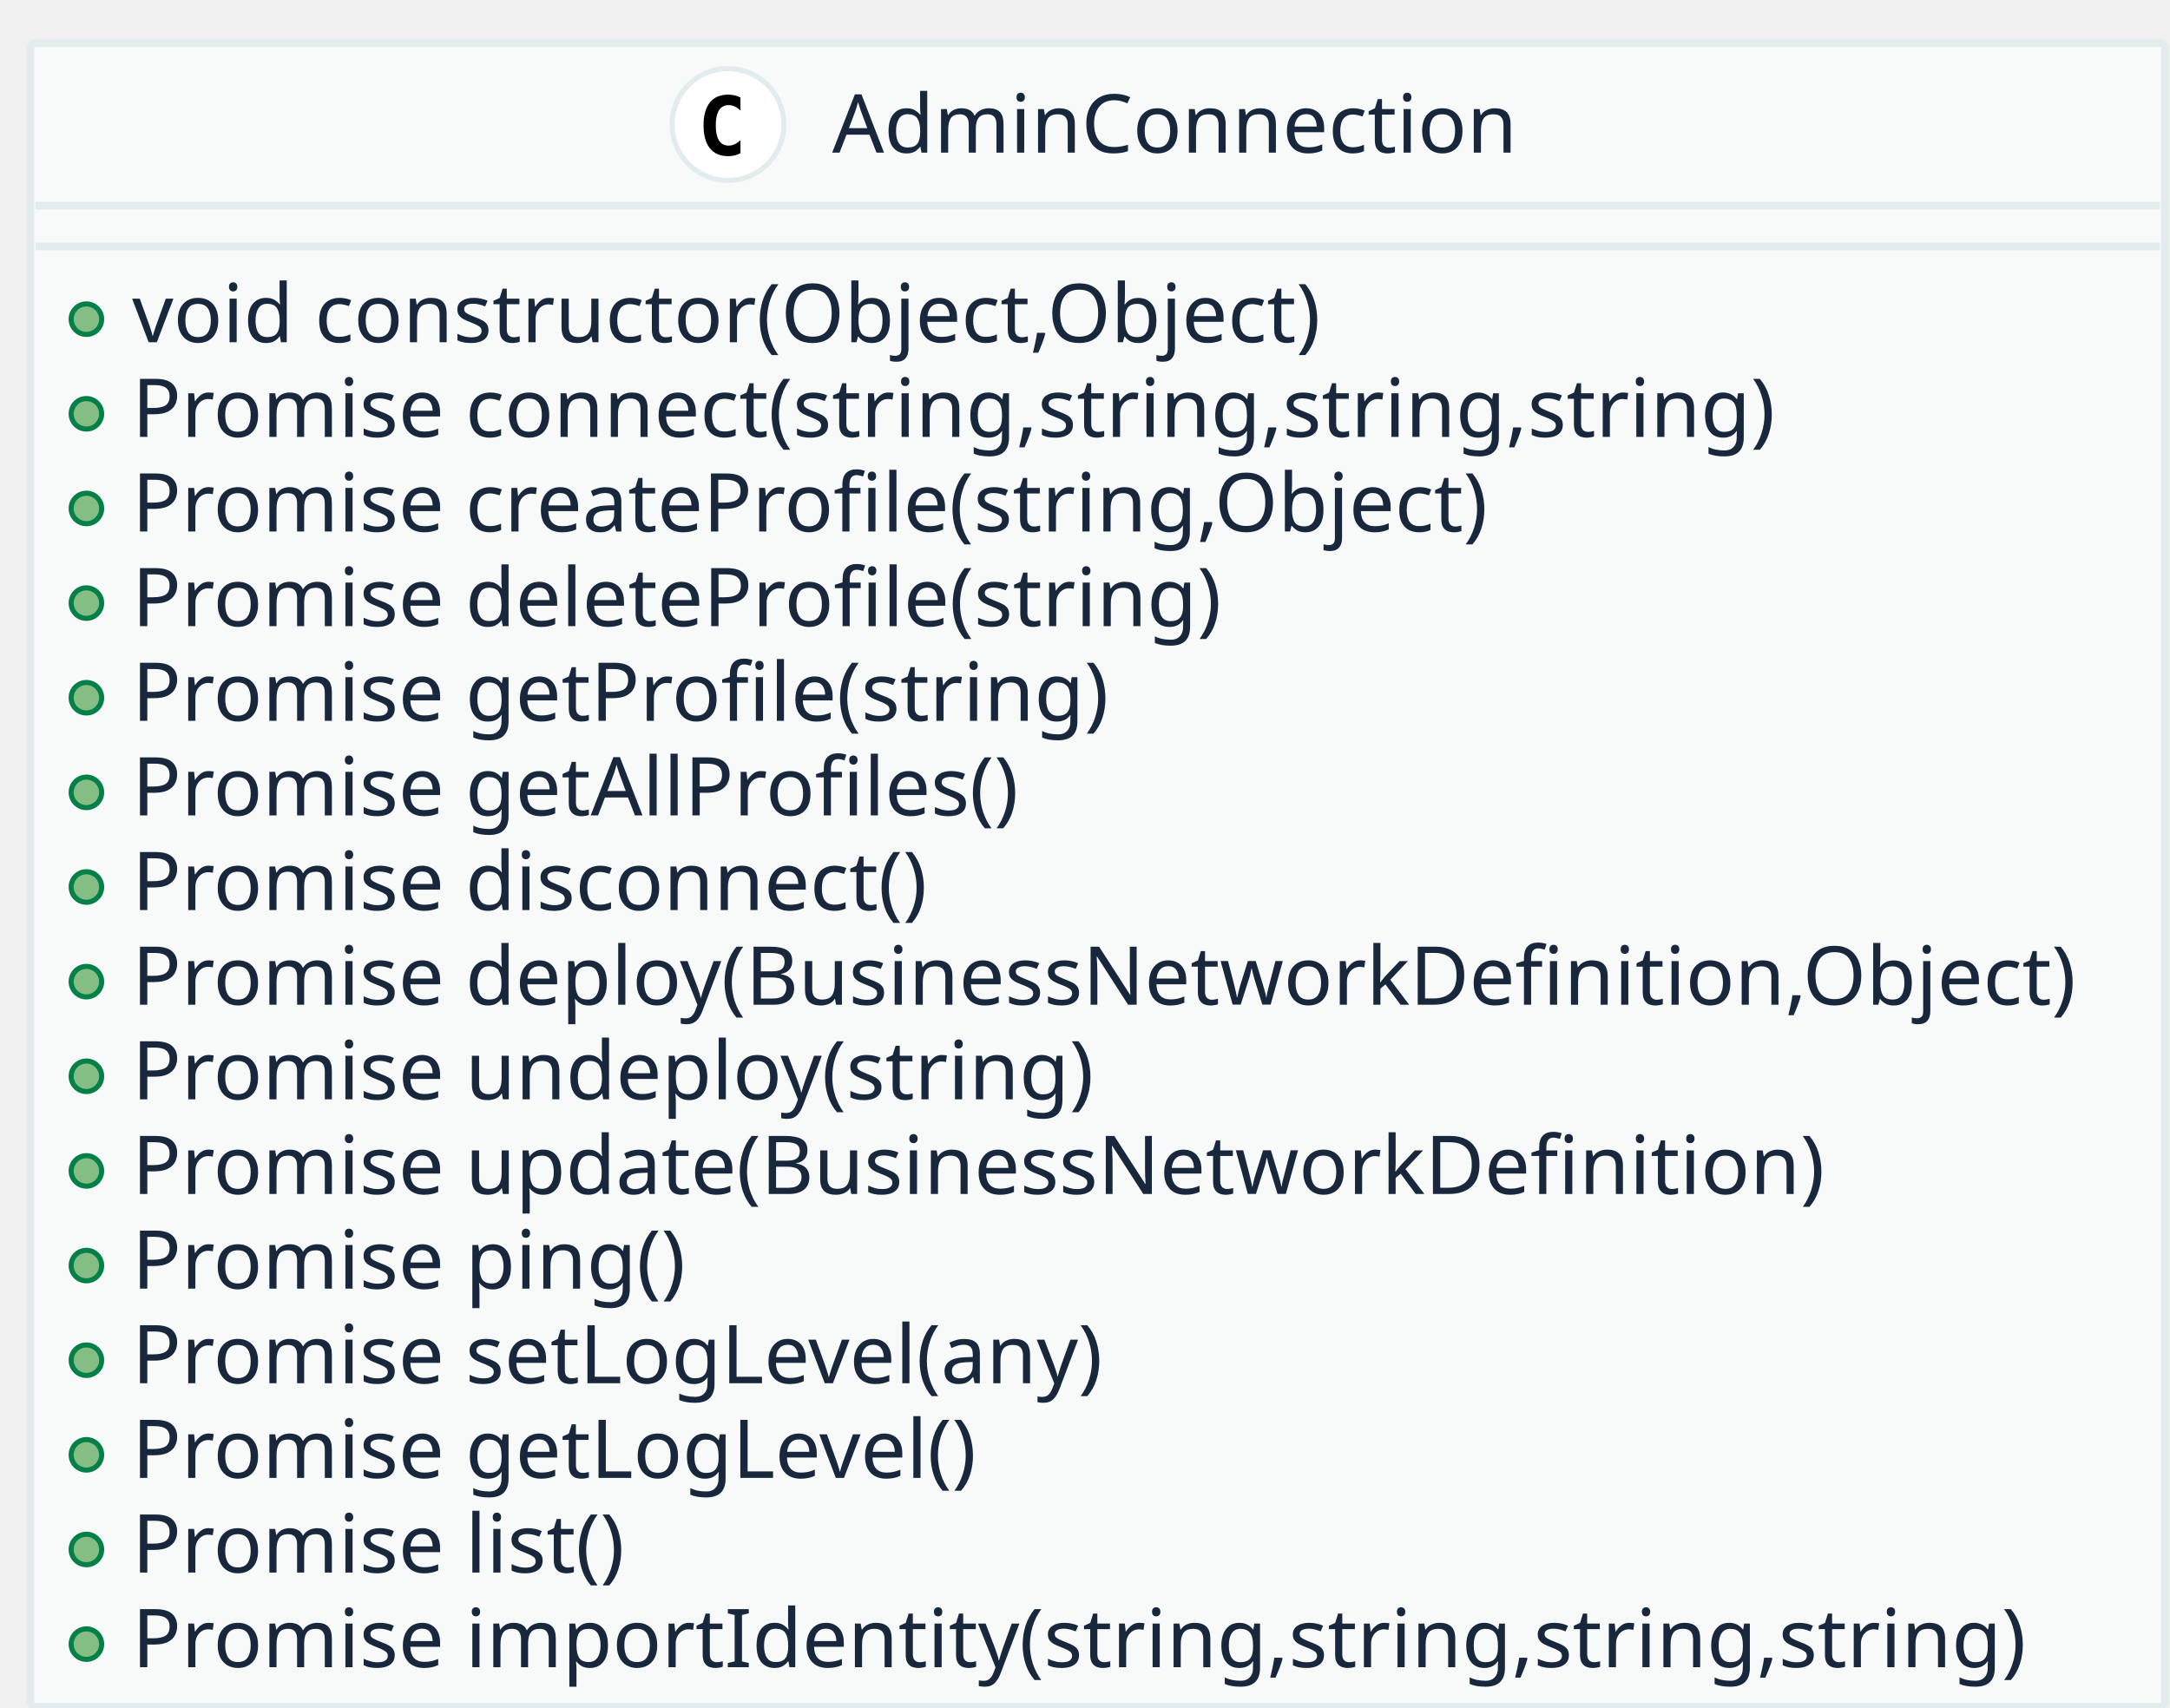
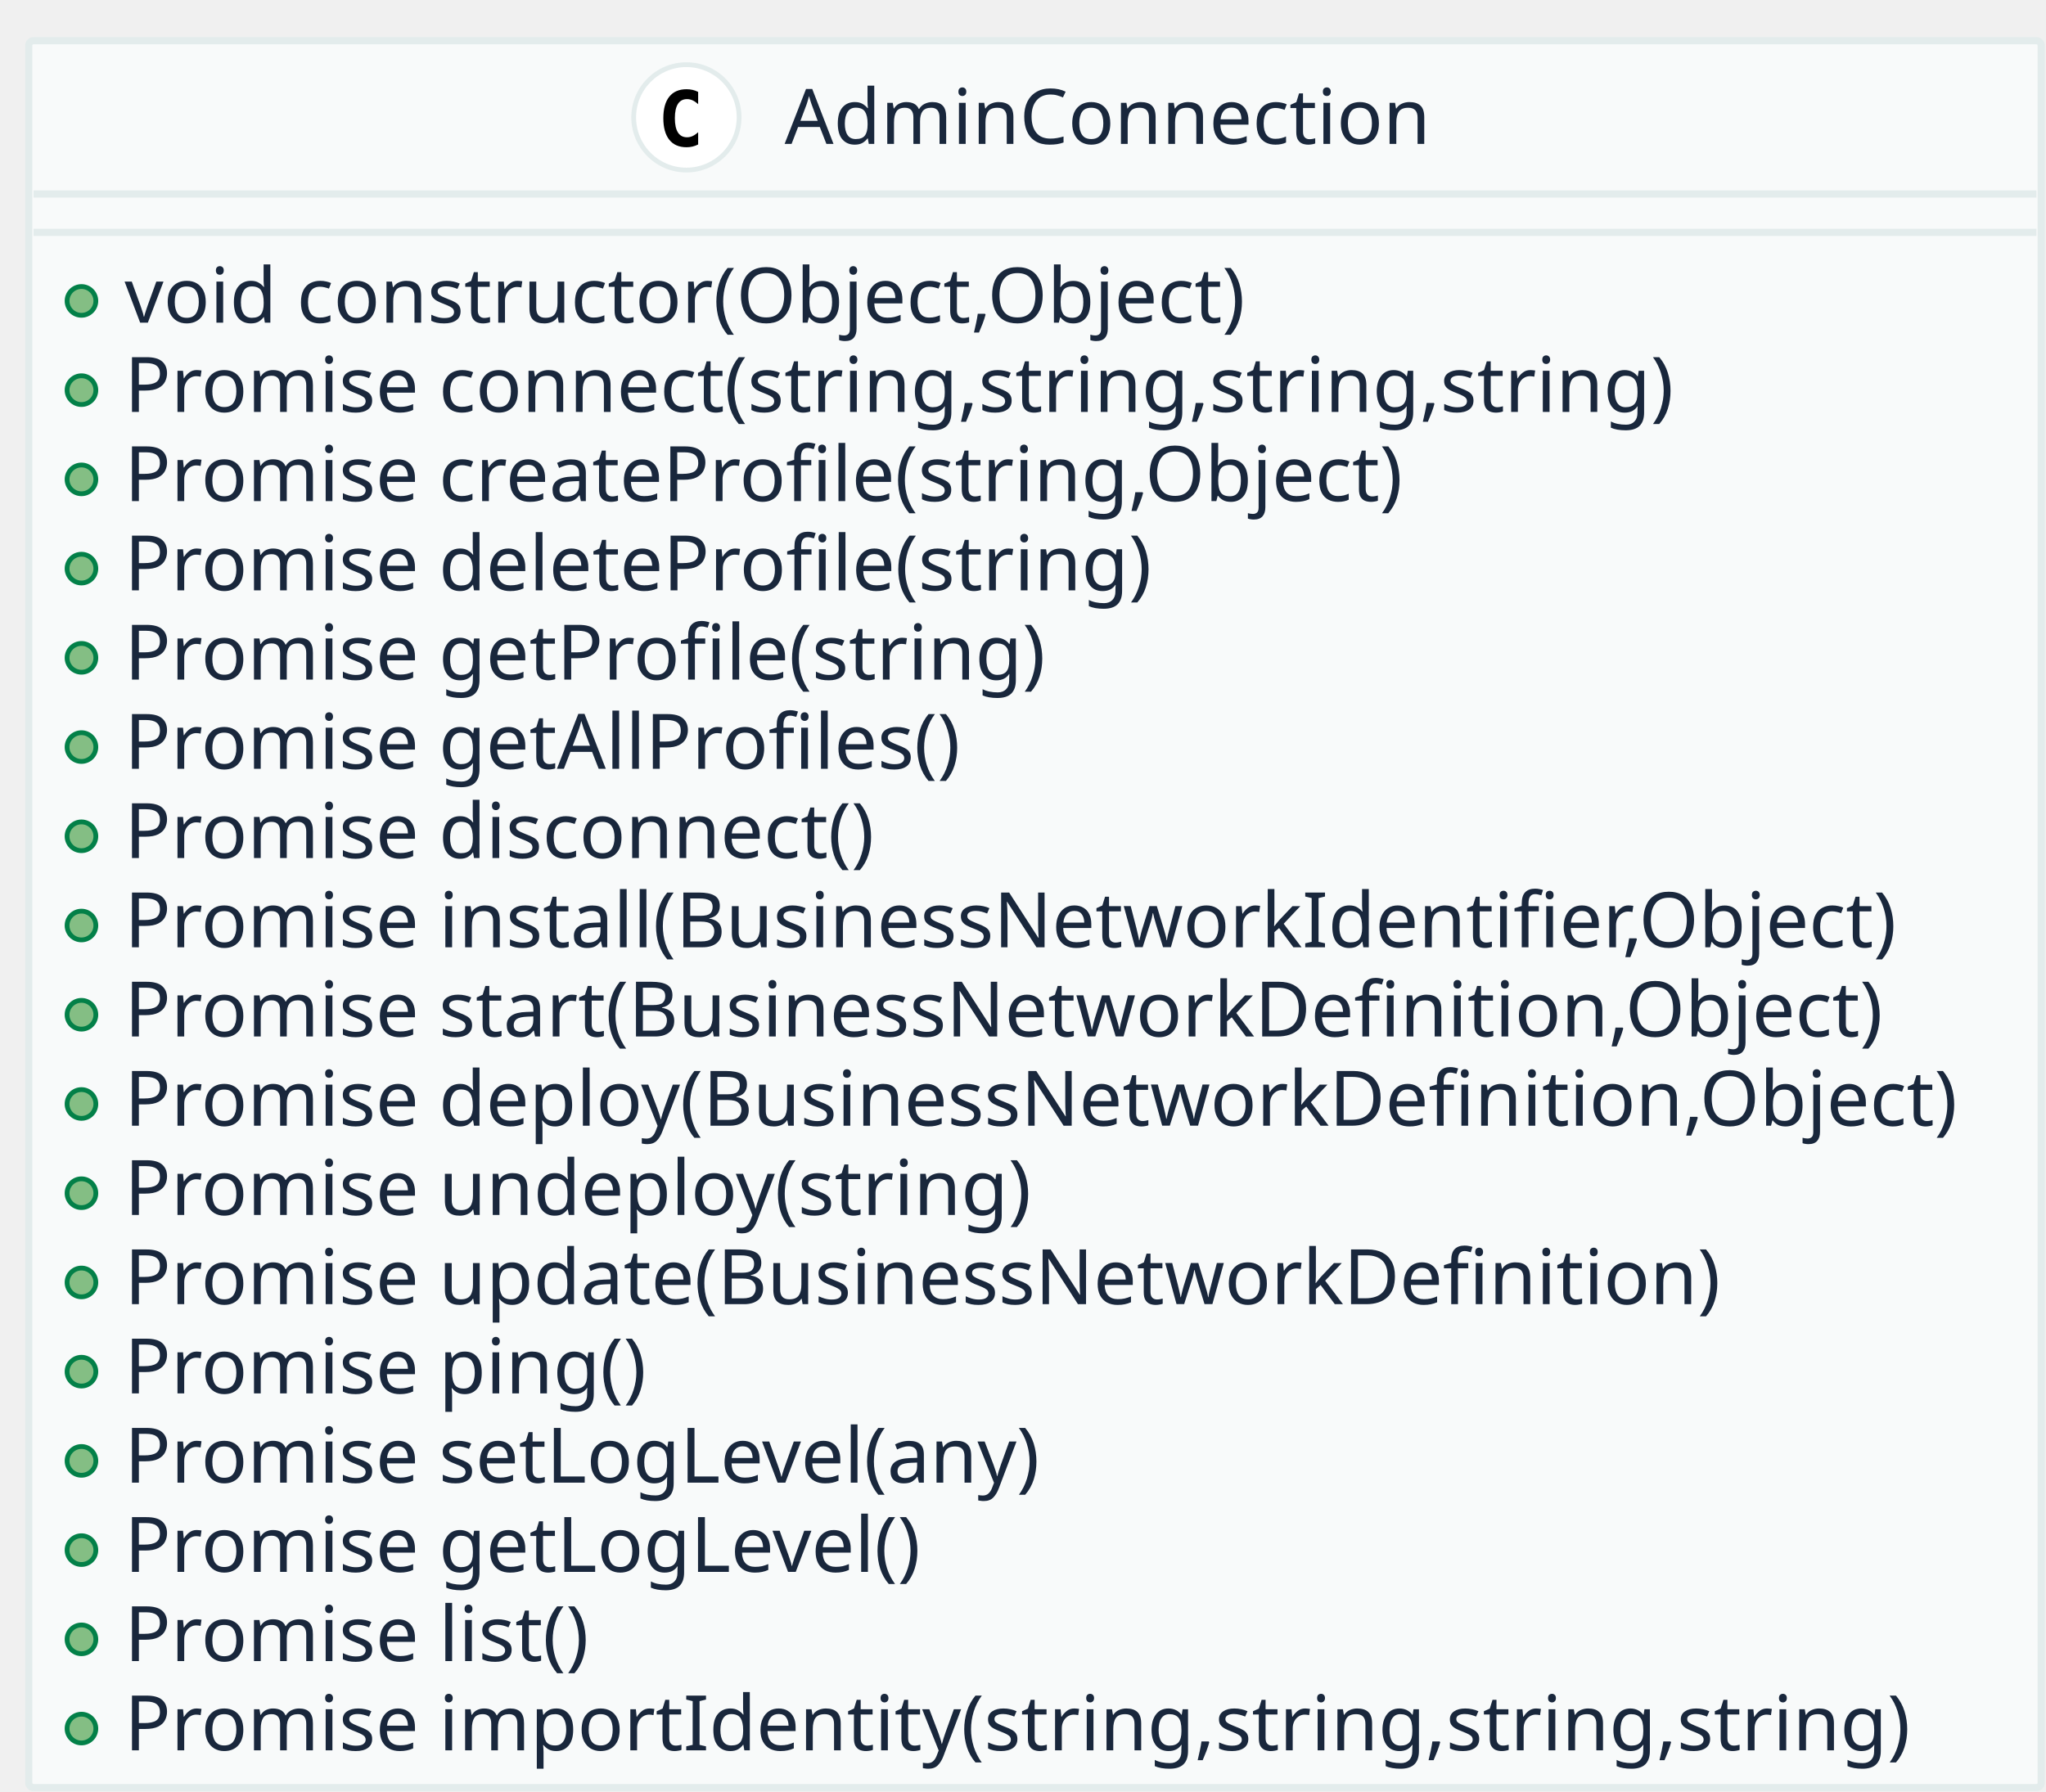
- <svg xmlns="http://www.w3.org/2000/svg" contentScriptType="application/ecmascript" contentStyleType="text/css" height="336px" preserveAspectRatio="none" style="width:427px;height:336px;" version="1.1" viewBox="0 0 427 336" width="427px" zoomAndPan="magnify">
+ <svg xmlns="http://www.w3.org/2000/svg" contentScriptType="application/ecmascript" contentStyleType="text/css" height="374px" preserveAspectRatio="none" style="width:427px;height:374px;" version="1.1" viewBox="0 0 427 374" width="427px" zoomAndPan="magnify">
  <defs />
  <g>
-     <rect fill="#F8FAFA" height="327.375" rx="1" ry="1" style="stroke: #E3ECEC; stroke-width: 1.5;" width="420" x="6" y="8.5" />
+     <rect fill="#F8FAFA" height="364.625" rx="1" ry="1" style="stroke: #E3ECEC; stroke-width: 1.5;" width="420" x="6" y="8.5" />
    <ellipse cx="143.25" cy="24.5" fill="#FFFFFF" rx="11" ry="11" style="stroke: #E3ECEC; stroke-width: 1.0;" />
    <path d="M145.703,30.156 Q145.156,30.438 144.555,30.586 Q143.953,30.734 143.281,30.734 Q140.922,30.734 139.68,29.172 Q138.438,27.609 138.438,24.672 Q138.438,21.734 139.68,20.18 Q140.922,18.625 143.281,18.625 Q143.953,18.625 144.562,18.766 Q145.172,18.906 145.703,19.188 L145.703,21.75 Q145.109,21.203 144.547,20.945 Q143.984,20.688 143.391,20.688 Q142.125,20.688 141.484,21.695 Q140.844,22.703 140.844,24.672 Q140.844,26.641 141.484,27.648 Q142.125,28.656 143.391,28.656 Q143.984,28.656 144.547,28.398 Q145.109,28.141 145.703,27.594 L145.703,30.156 Z " />
    <text fill="#19273C" font-family="sans-serif" font-size="16" lengthAdjust="spacingAndGlyphs" textLength="137" x="163.75" y="30.039">AdminConnection</text>
    <line style="stroke: #E3ECEC; stroke-width: 1.5;" x1="7" x2="425" y1="40.5" y2="40.5" />
    <line style="stroke: #E3ECEC; stroke-width: 1.5;" x1="7" x2="425" y1="48.5" y2="48.5" />
    <ellipse cx="17" cy="62.812" fill="#84BE84" rx="3" ry="3" style="stroke: #038048; stroke-width: 1.0;" />
    <text fill="#19273C" font-family="sans-serif" font-size="16" lengthAdjust="spacingAndGlyphs" textLength="247" x="26" y="67.352">void constructor(Object,Object)</text>
    <ellipse cx="17" cy="81.438" fill="#84BE84" rx="3" ry="3" style="stroke: #038048; stroke-width: 1.0;" />
    <text fill="#19273C" font-family="sans-serif" font-size="16" lengthAdjust="spacingAndGlyphs" textLength="338" x="26" y="85.977">Promise connect(string,string,string,string)</text>
    <ellipse cx="17" cy="100.062" fill="#84BE84" rx="3" ry="3" style="stroke: #038048; stroke-width: 1.0;" />
    <text fill="#19273C" font-family="sans-serif" font-size="16" lengthAdjust="spacingAndGlyphs" textLength="277" x="26" y="104.602">Promise createProfile(string,Object)</text>
    <ellipse cx="17" cy="118.688" fill="#84BE84" rx="3" ry="3" style="stroke: #038048; stroke-width: 1.0;" />
    <text fill="#19273C" font-family="sans-serif" font-size="16" lengthAdjust="spacingAndGlyphs" textLength="219" x="26" y="123.227">Promise deleteProfile(string)</text>
    <ellipse cx="17" cy="137.312" fill="#84BE84" rx="3" ry="3" style="stroke: #038048; stroke-width: 1.0;" />
    <text fill="#19273C" font-family="sans-serif" font-size="16" lengthAdjust="spacingAndGlyphs" textLength="198" x="26" y="141.852">Promise getProfile(string)</text>
    <ellipse cx="17" cy="155.938" fill="#84BE84" rx="3" ry="3" style="stroke: #038048; stroke-width: 1.0;" />
    <text fill="#19273C" font-family="sans-serif" font-size="16" lengthAdjust="spacingAndGlyphs" textLength="179" x="26" y="160.477">Promise getAllProfiles()</text>
    <ellipse cx="17" cy="174.562" fill="#84BE84" rx="3" ry="3" style="stroke: #038048; stroke-width: 1.0;" />
    <text fill="#19273C" font-family="sans-serif" font-size="16" lengthAdjust="spacingAndGlyphs" textLength="165" x="26" y="179.102">Promise disconnect()</text>
    <ellipse cx="17" cy="193.188" fill="#84BE84" rx="3" ry="3" style="stroke: #038048; stroke-width: 1.0;" />
-     <text fill="#19273C" font-family="sans-serif" font-size="16" lengthAdjust="spacingAndGlyphs" textLength="394" x="26" y="197.727">Promise deploy(BusinessNetworkDefinition,Object)</text>
+     <text fill="#19273C" font-family="sans-serif" font-size="16" lengthAdjust="spacingAndGlyphs" textLength="382" x="26" y="197.727">Promise install(BusinessNetworkIdentifier,Object)</text>
    <ellipse cx="17" cy="211.812" fill="#84BE84" rx="3" ry="3" style="stroke: #038048; stroke-width: 1.0;" />
-     <text fill="#19273C" font-family="sans-serif" font-size="16" lengthAdjust="spacingAndGlyphs" textLength="196" x="26" y="216.352">Promise undeploy(string)</text>
+     <text fill="#19273C" font-family="sans-serif" font-size="16" lengthAdjust="spacingAndGlyphs" textLength="380" x="26" y="216.352">Promise start(BusinessNetworkDefinition,Object)</text>
    <ellipse cx="17" cy="230.438" fill="#84BE84" rx="3" ry="3" style="stroke: #038048; stroke-width: 1.0;" />
-     <text fill="#19273C" font-family="sans-serif" font-size="16" lengthAdjust="spacingAndGlyphs" textLength="342" x="26" y="234.977">Promise update(BusinessNetworkDefinition)</text>
+     <text fill="#19273C" font-family="sans-serif" font-size="16" lengthAdjust="spacingAndGlyphs" textLength="394" x="26" y="234.977">Promise deploy(BusinessNetworkDefinition,Object)</text>
    <ellipse cx="17" cy="249.062" fill="#84BE84" rx="3" ry="3" style="stroke: #038048; stroke-width: 1.0;" />
-     <text fill="#19273C" font-family="sans-serif" font-size="16" lengthAdjust="spacingAndGlyphs" textLength="113" x="26" y="253.602">Promise ping()</text>
+     <text fill="#19273C" font-family="sans-serif" font-size="16" lengthAdjust="spacingAndGlyphs" textLength="196" x="26" y="253.602">Promise undeploy(string)</text>
    <ellipse cx="17" cy="267.688" fill="#84BE84" rx="3" ry="3" style="stroke: #038048; stroke-width: 1.0;" />
-     <text fill="#19273C" font-family="sans-serif" font-size="16" lengthAdjust="spacingAndGlyphs" textLength="200" x="26" y="272.227">Promise setLogLevel(any)</text>
+     <text fill="#19273C" font-family="sans-serif" font-size="16" lengthAdjust="spacingAndGlyphs" textLength="342" x="26" y="272.227">Promise update(BusinessNetworkDefinition)</text>
    <ellipse cx="17" cy="286.312" fill="#84BE84" rx="3" ry="3" style="stroke: #038048; stroke-width: 1.0;" />
-     <text fill="#19273C" font-family="sans-serif" font-size="16" lengthAdjust="spacingAndGlyphs" textLength="173" x="26" y="290.852">Promise getLogLevel()</text>
+     <text fill="#19273C" font-family="sans-serif" font-size="16" lengthAdjust="spacingAndGlyphs" textLength="113" x="26" y="290.852">Promise ping()</text>
    <ellipse cx="17" cy="304.938" fill="#84BE84" rx="3" ry="3" style="stroke: #038048; stroke-width: 1.0;" />
-     <text fill="#19273C" font-family="sans-serif" font-size="16" lengthAdjust="spacingAndGlyphs" textLength="101" x="26" y="309.477">Promise list()</text>
+     <text fill="#19273C" font-family="sans-serif" font-size="16" lengthAdjust="spacingAndGlyphs" textLength="200" x="26" y="309.477">Promise setLogLevel(any)</text>
    <ellipse cx="17" cy="323.562" fill="#84BE84" rx="3" ry="3" style="stroke: #038048; stroke-width: 1.0;" />
-     <text fill="#19273C" font-family="sans-serif" font-size="16" lengthAdjust="spacingAndGlyphs" textLength="384" x="26" y="328.102">Promise importIdentity(string,string,string,string)</text>
+     <text fill="#19273C" font-family="sans-serif" font-size="16" lengthAdjust="spacingAndGlyphs" textLength="173" x="26" y="328.102">Promise getLogLevel()</text>
+     <ellipse cx="17" cy="342.188" fill="#84BE84" rx="3" ry="3" style="stroke: #038048; stroke-width: 1.0;" />
+     <text fill="#19273C" font-family="sans-serif" font-size="16" lengthAdjust="spacingAndGlyphs" textLength="101" x="26" y="346.727">Promise list()</text>
+     <ellipse cx="17" cy="360.812" fill="#84BE84" rx="3" ry="3" style="stroke: #038048; stroke-width: 1.0;" />
+     <text fill="#19273C" font-family="sans-serif" font-size="16" lengthAdjust="spacingAndGlyphs" textLength="384" x="26" y="365.352">Promise importIdentity(string,string,string,string)</text>
  </g>
</svg>
